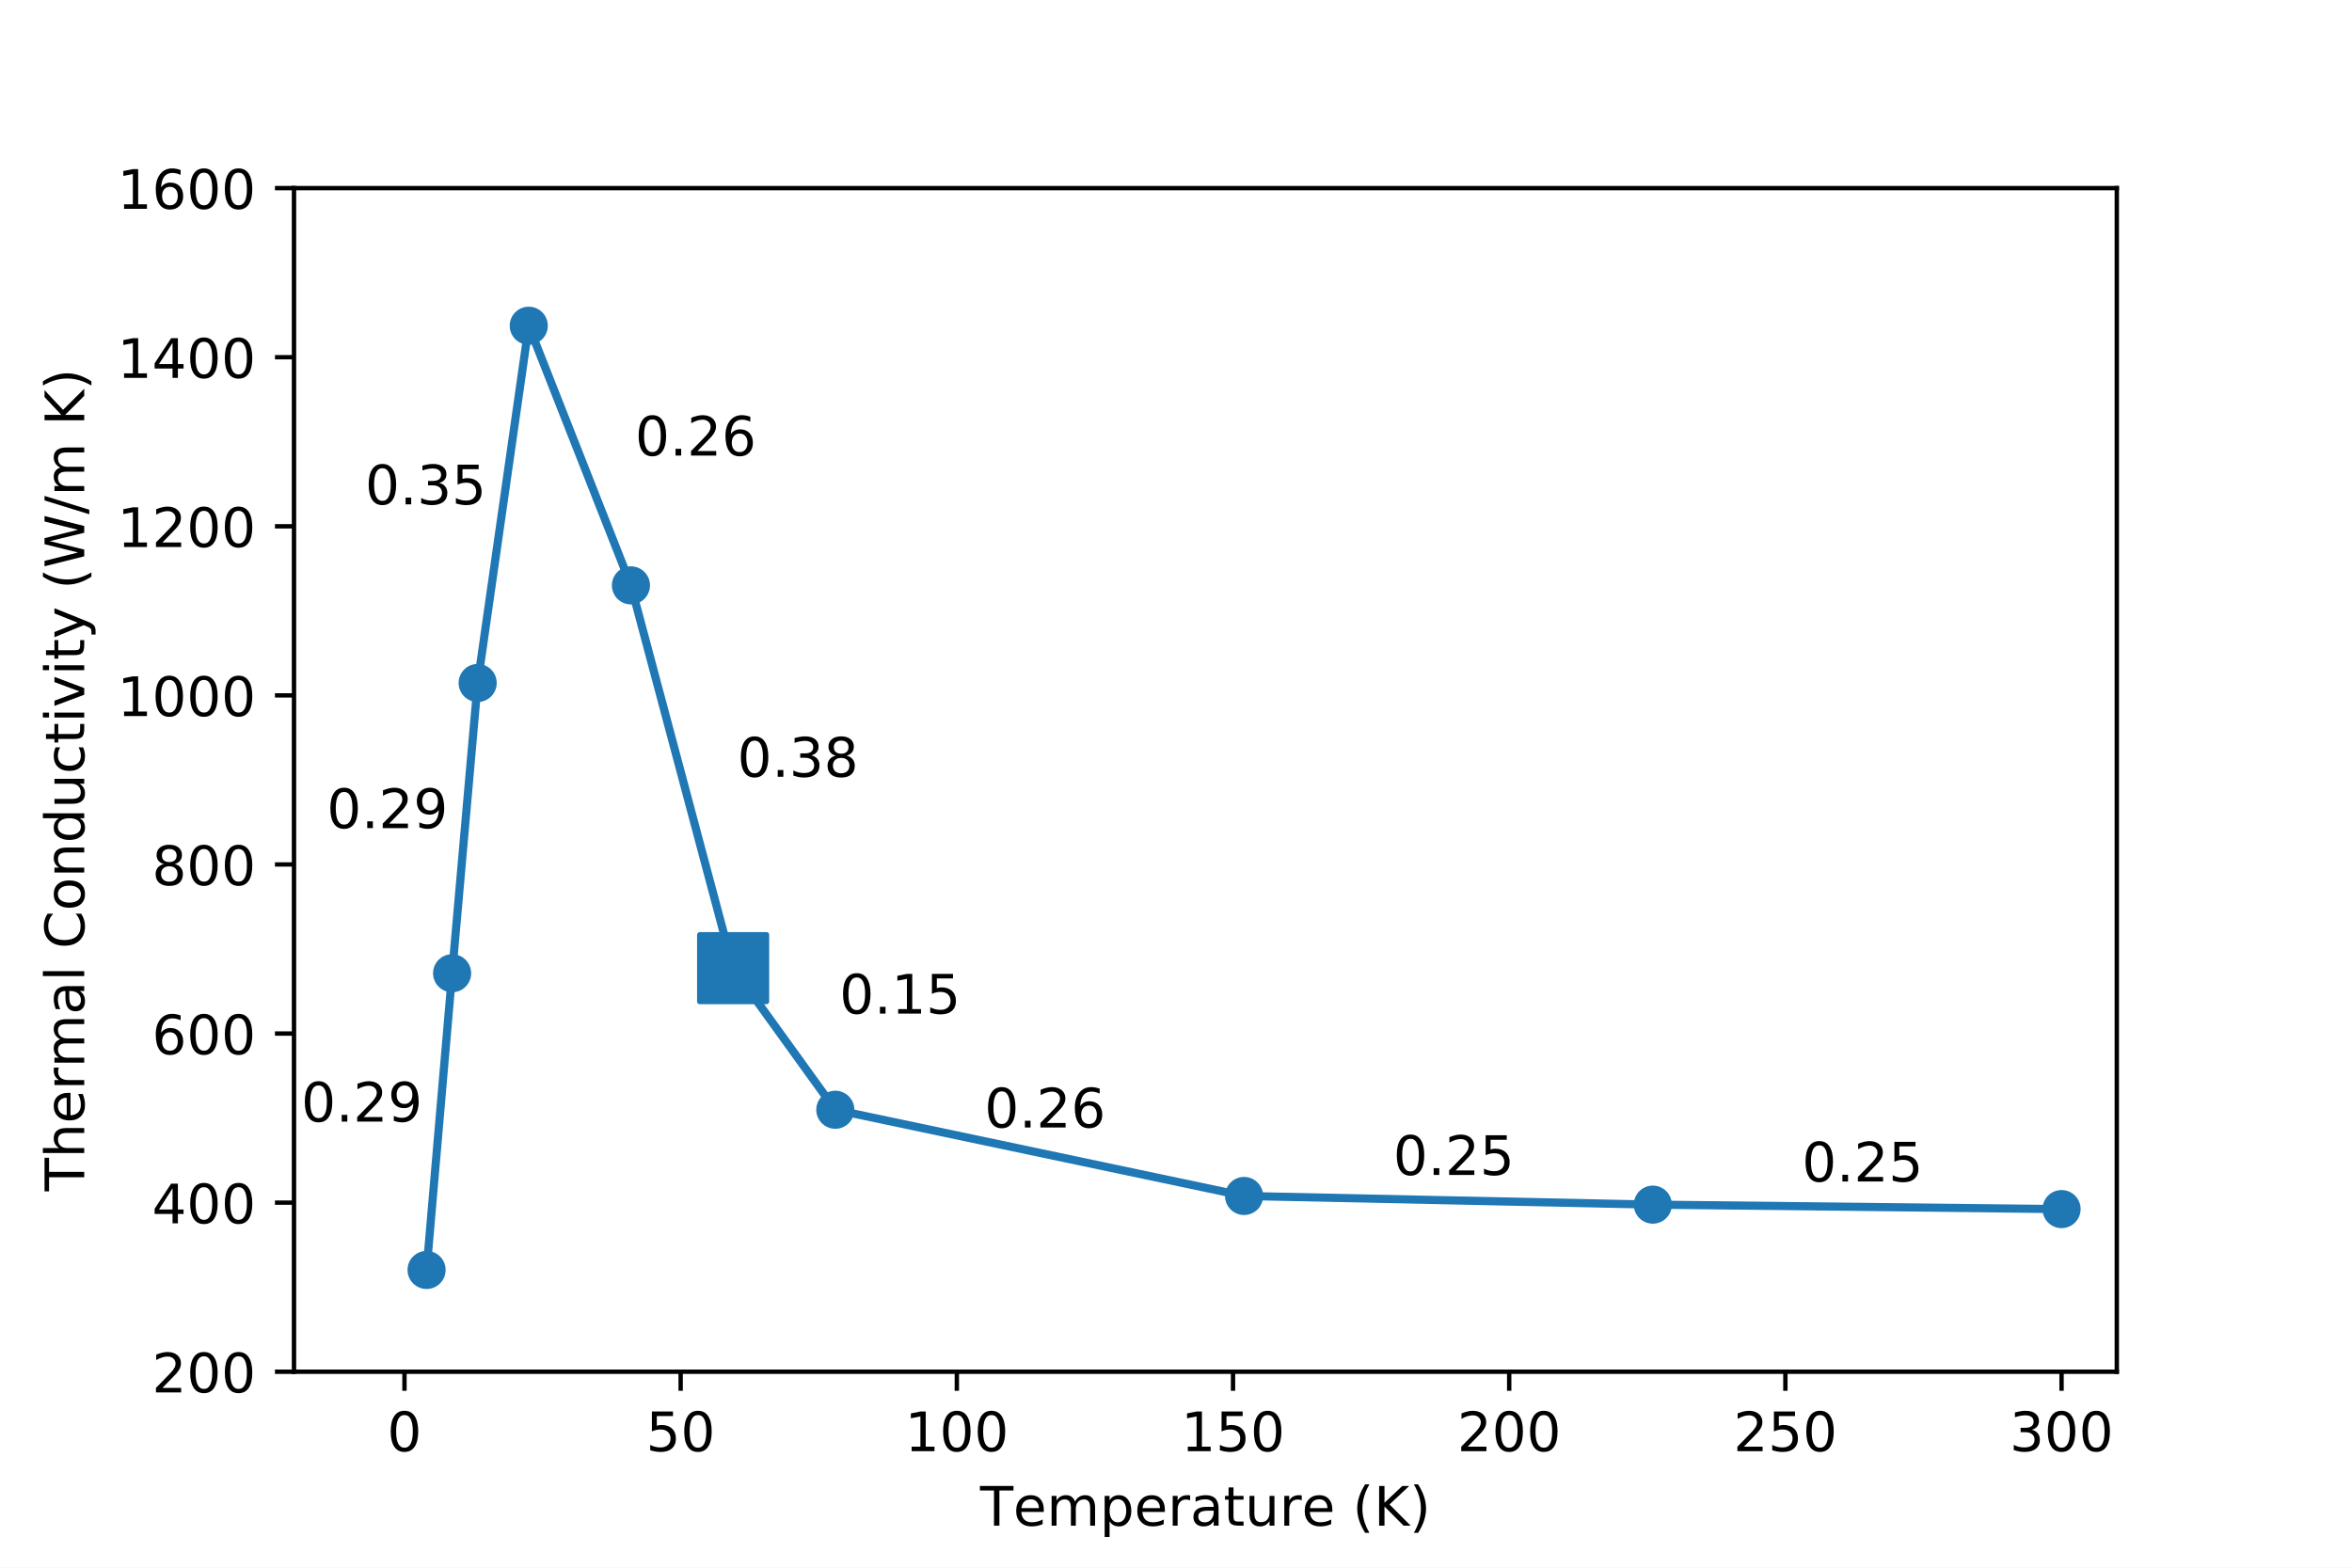
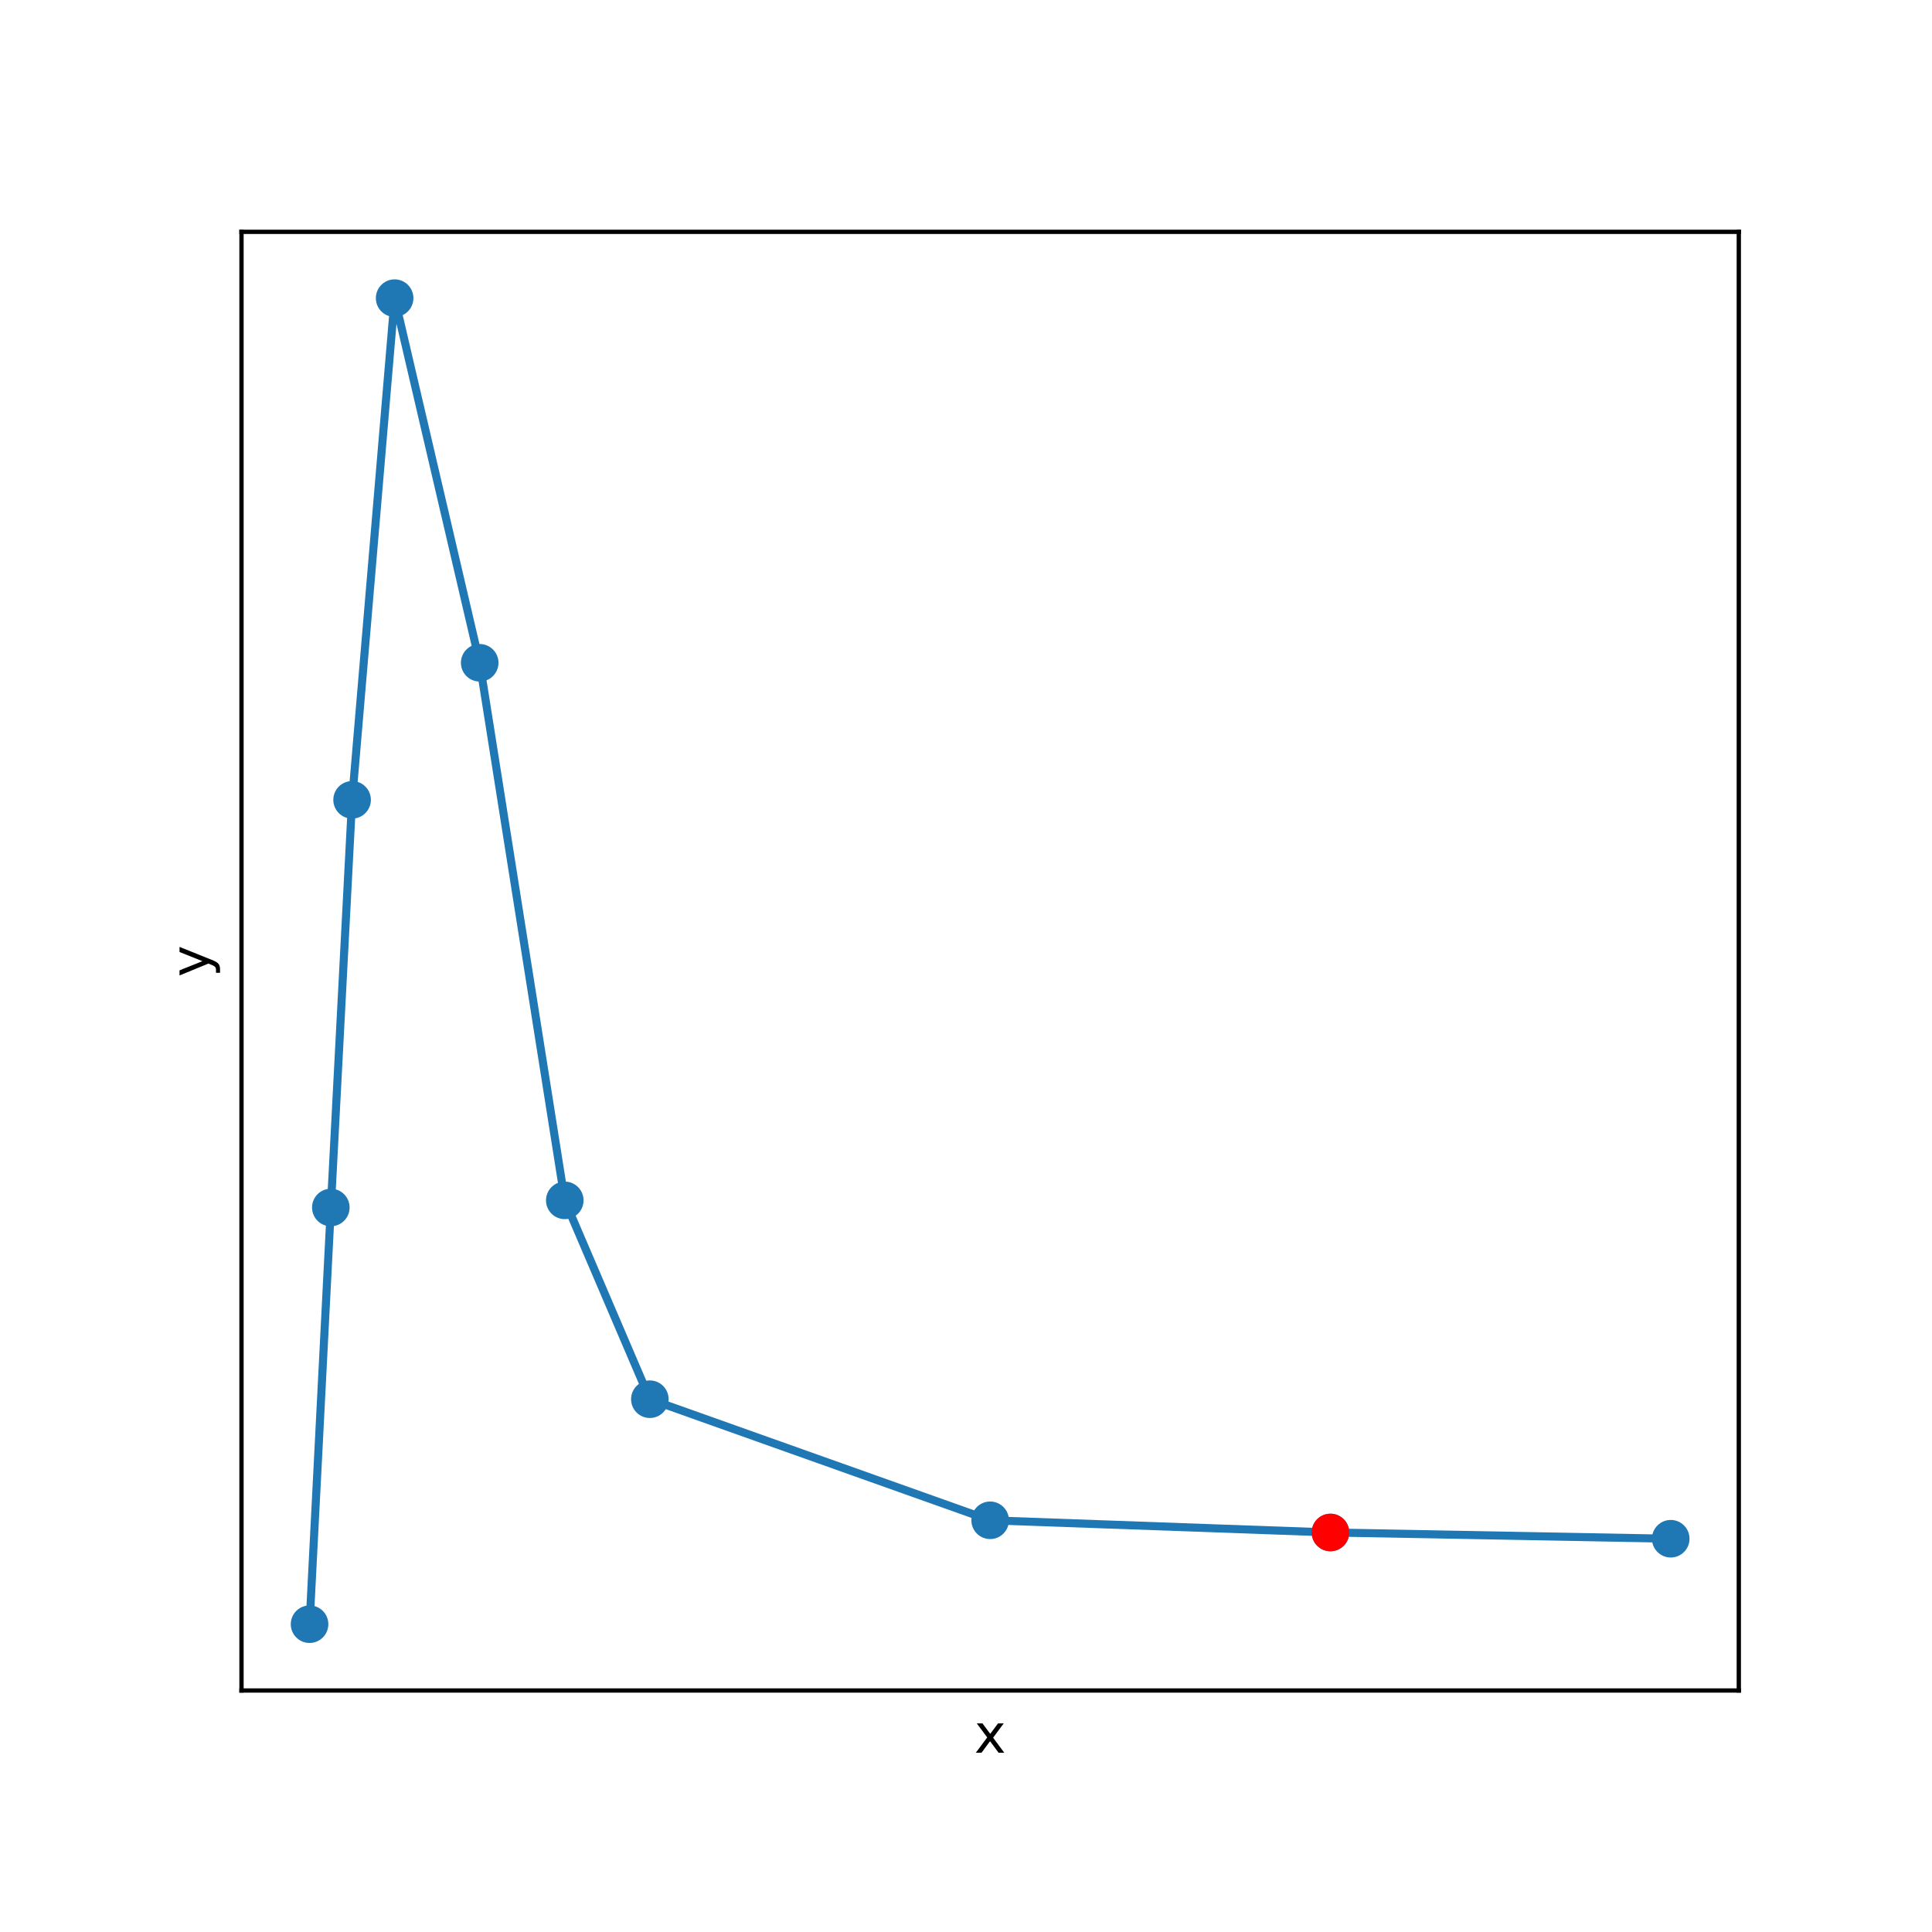
- <svg xmlns="http://www.w3.org/2000/svg" xmlns:xlink="http://www.w3.org/1999/xlink" height="288pt" version="1.1" viewBox="0 0 432 288" width="432pt">
+ <svg xmlns="http://www.w3.org/2000/svg" xmlns:xlink="http://www.w3.org/1999/xlink" height="360pt" version="1.1" viewBox="0 0 360 360" width="360pt">
  <defs>
    <style type="text/css">
*{stroke-linecap:butt;stroke-linejoin:round;}
  </style>
  </defs>
  <g id="figure_1">
    <g id="patch_1">
-       <path d="M 0 288  L 432 288  L 432 0  L 0 0  z " style="fill:#ffffff;" />
+       <path d="M 0 360  L 360 360  L 360 0  L 0 0  z " style="fill:#ffffff;" />
    </g>
    <g id="axes_1">
      <g id="patch_2">
-         <path d="M 54 252  L 388.8 252  L 388.8 34.56  L 54 34.56  z " style="fill:#ffffff;" />
-       </g>
-       <g id="PathCollection_1">
-         <defs>
-           <path d="M -6.124 6.124  L 6.124 6.124  L 6.124 -6.124  L -6.124 -6.124  z " id="m458c4de90c" style="stroke:#1f77b4;" />
-         </defs>
-         <g clip-path="url(#pa96c0171f7)">
-           <use style="fill:#1f77b4;stroke:#1f77b4;" x="134.656" xlink:href="#m458c4de90c" y="177.862" />
-         </g>
+         <path d="M 45 315  L 324 315  L 324 43.2  L 45 43.2  z " style="fill:#ffffff;" />
      </g>
      <g id="matplotlib.axis_1">
-         <g id="xtick_1">
-           <g id="line2d_1">
-             <defs>
-               <path d="M 0 0  L 0 3.5  " id="mdb149a6377" style="stroke:#000000;stroke-width:0.8;" />
-             </defs>
-             <g>
-               <use style="stroke:#000000;stroke-width:0.8;" x="74.291" xlink:href="#mdb149a6377" y="252" />
-             </g>
-           </g>
-           <g id="text_1">
-             <defs>
-               <path d="M 31.781 66.406  Q 24.172 66.406 20.328 58.906  Q 16.5 51.422 16.5 36.375  Q 16.5 21.391 20.328 13.891  Q 24.172 6.391 31.781 6.391  Q 39.453 6.391 43.281 13.891  Q 47.125 21.391 47.125 36.375  Q 47.125 51.422 43.281 58.906  Q 39.453 66.406 31.781 66.406  z M 31.781 74.219  Q 44.047 74.219 50.516 64.516  Q 56.984 54.828 56.984 36.375  Q 56.984 17.969 50.516 8.266  Q 44.047 -1.422 31.781 -1.422  Q 19.531 -1.422 13.062 8.266  Q 6.594 17.969 6.594 36.375  Q 6.594 54.828 13.062 64.516  Q 19.531 74.219 31.781 74.219  z " id="DejaVuSans-48" />
-             </defs>
-             <g transform="translate(71.10966 266.5984)scale(0.1 -0.1)">
-               <use xlink:href="#DejaVuSans-48" />
-             </g>
-           </g>
-         </g>
-         <g id="xtick_2">
-           <g id="line2d_2">
-             <g>
-               <use style="stroke:#000000;stroke-width:0.8;" x="125.018" xlink:href="#mdb149a6377" y="252" />
-             </g>
-           </g>
-           <g id="text_2">
-             <defs>
-               <path d="M 10.797 72.906  L 49.516 72.906  L 49.516 64.594  L 19.828 64.594  L 19.828 46.734  Q 21.969 47.469 24.109 47.828  Q 26.266 48.188 28.422 48.188  Q 40.625 48.188 47.75 41.5  Q 54.891 34.812 54.891 23.391  Q 54.891 11.625 47.562 5.094  Q 40.234 -1.422 26.906 -1.422  Q 22.312 -1.422 17.547 -0.641  Q 12.797 0.141 7.719 1.703  L 7.719 11.625  Q 12.109 9.234 16.797 8.062  Q 21.484 6.891 26.703 6.891  Q 35.156 6.891 40.078 11.328  Q 45.016 15.766 45.016 23.391  Q 45.016 31 40.078 35.438  Q 35.156 39.891 26.703 39.891  Q 22.75 39.891 18.812 39.016  Q 14.891 38.141 10.797 36.281  z " id="DejaVuSans-53" />
-             </defs>
-             <g transform="translate(118.6557 266.5984)scale(0.1 -0.1)">
-               <use xlink:href="#DejaVuSans-53" />
-               <use x="63.623" xlink:href="#DejaVuSans-48" />
-             </g>
-           </g>
-         </g>
-         <g id="xtick_3">
-           <g id="line2d_3">
-             <g>
-               <use style="stroke:#000000;stroke-width:0.8;" x="175.745" xlink:href="#mdb149a6377" y="252" />
-             </g>
-           </g>
-           <g id="text_3">
-             <defs>
-               <path d="M 12.406 8.297  L 28.516 8.297  L 28.516 63.922  L 10.984 60.406  L 10.984 69.391  L 28.422 72.906  L 38.281 72.906  L 38.281 8.297  L 54.391 8.297  L 54.391 0  L 12.406 0  z " id="DejaVuSans-49" />
-             </defs>
-             <g transform="translate(166.2017 266.5984)scale(0.1 -0.1)">
-               <use xlink:href="#DejaVuSans-49" />
-               <use x="63.623" xlink:href="#DejaVuSans-48" />
-               <use x="127.246" xlink:href="#DejaVuSans-48" />
-             </g>
-           </g>
-         </g>
-         <g id="xtick_4">
-           <g id="line2d_4">
-             <g>
-               <use style="stroke:#000000;stroke-width:0.8;" x="226.473" xlink:href="#mdb149a6377" y="252" />
-             </g>
-           </g>
-           <g id="text_4">
-             <g transform="translate(216.929 266.5984)scale(0.1 -0.1)">
-               <use xlink:href="#DejaVuSans-49" />
-               <use x="63.623" xlink:href="#DejaVuSans-53" />
-               <use x="127.246" xlink:href="#DejaVuSans-48" />
-             </g>
-           </g>
-         </g>
-         <g id="xtick_5">
-           <g id="line2d_5">
-             <g>
-               <use style="stroke:#000000;stroke-width:0.8;" x="277.2" xlink:href="#mdb149a6377" y="252" />
-             </g>
-           </g>
-           <g id="text_5">
-             <defs>
-               <path d="M 19.188 8.297  L 53.609 8.297  L 53.609 0  L 7.328 0  L 7.328 8.297  Q 12.938 14.109 22.625 23.891  Q 32.328 33.688 34.812 36.531  Q 39.547 41.844 41.422 45.531  Q 43.312 49.219 43.312 52.781  Q 43.312 58.594 39.234 62.25  Q 35.156 65.922 28.609 65.922  Q 23.969 65.922 18.812 64.312  Q 13.672 62.703 7.812 59.422  L 7.812 69.391  Q 13.766 71.781 18.938 73  Q 24.125 74.219 28.422 74.219  Q 39.75 74.219 46.484 68.547  Q 53.219 62.891 53.219 53.422  Q 53.219 48.922 51.531 44.891  Q 49.859 40.875 45.406 35.406  Q 44.188 33.984 37.641 27.219  Q 31.109 20.453 19.188 8.297  z " id="DejaVuSans-50" />
-             </defs>
-             <g transform="translate(267.6562 266.5984)scale(0.1 -0.1)">
-               <use xlink:href="#DejaVuSans-50" />
-               <use x="63.623" xlink:href="#DejaVuSans-48" />
-               <use x="127.246" xlink:href="#DejaVuSans-48" />
-             </g>
-           </g>
-         </g>
-         <g id="xtick_6">
-           <g id="line2d_6">
-             <g>
-               <use style="stroke:#000000;stroke-width:0.8;" x="327.927" xlink:href="#mdb149a6377" y="252" />
-             </g>
-           </g>
-           <g id="text_6">
-             <g transform="translate(318.3835 266.5984)scale(0.1 -0.1)">
-               <use xlink:href="#DejaVuSans-50" />
-               <use x="63.623" xlink:href="#DejaVuSans-53" />
-               <use x="127.246" xlink:href="#DejaVuSans-48" />
-             </g>
-           </g>
-         </g>
-         <g id="xtick_7">
-           <g id="line2d_7">
-             <g>
-               <use style="stroke:#000000;stroke-width:0.8;" x="378.655" xlink:href="#mdb149a6377" y="252" />
-             </g>
-           </g>
-           <g id="text_7">
-             <defs>
-               <path d="M 40.578 39.312  Q 47.656 37.797 51.625 33  Q 55.609 28.219 55.609 21.188  Q 55.609 10.406 48.188 4.484  Q 40.766 -1.422 27.094 -1.422  Q 22.516 -1.422 17.656 -0.516  Q 12.797 0.391 7.625 2.203  L 7.625 11.719  Q 11.719 9.328 16.594 8.109  Q 21.484 6.891 26.812 6.891  Q 36.078 6.891 40.938 10.547  Q 45.797 14.203 45.797 21.188  Q 45.797 27.641 41.281 31.266  Q 36.766 34.906 28.719 34.906  L 20.219 34.906  L 20.219 43.016  L 29.109 43.016  Q 36.375 43.016 40.234 45.922  Q 44.094 48.828 44.094 54.297  Q 44.094 59.906 40.109 62.906  Q 36.141 65.922 28.719 65.922  Q 24.656 65.922 20.016 65.031  Q 15.375 64.156 9.812 62.312  L 9.812 71.094  Q 15.438 72.656 20.344 73.438  Q 25.25 74.219 29.594 74.219  Q 40.828 74.219 47.359 69.109  Q 53.906 64.016 53.906 55.328  Q 53.906 49.266 50.438 45.094  Q 46.969 40.922 40.578 39.312  z " id="DejaVuSans-51" />
-             </defs>
-             <g transform="translate(369.1108 266.5984)scale(0.1 -0.1)">
-               <use xlink:href="#DejaVuSans-51" />
-               <use x="63.623" xlink:href="#DejaVuSans-48" />
-               <use x="127.246" xlink:href="#DejaVuSans-48" />
-             </g>
-           </g>
-         </g>
-         <g id="text_8">
+         <g id="xtick_1" />
+         <g id="xtick_2" />
+         <g id="xtick_3" />
+         <g id="xtick_4" />
+         <g id="xtick_5" />
+         <g id="xtick_6" />
+         <g id="text_1">
          <defs>
-             <path d="M -0.297 72.906  L 61.375 72.906  L 61.375 64.594  L 35.5 64.594  L 35.5 0  L 25.594 0  L 25.594 64.594  L -0.297 64.594  z " id="DejaVuSans-84" />
-             <path d="M 56.203 29.594  L 56.203 25.203  L 14.891 25.203  Q 15.484 15.922 20.484 11.062  Q 25.484 6.203 34.422 6.203  Q 39.594 6.203 44.453 7.469  Q 49.312 8.734 54.109 11.281  L 54.109 2.781  Q 49.266 0.734 44.188 -0.344  Q 39.109 -1.422 33.891 -1.422  Q 20.797 -1.422 13.156 6.188  Q 5.516 13.812 5.516 26.812  Q 5.516 40.234 12.766 48.109  Q 20.016 56 32.328 56  Q 43.359 56 49.781 48.891  Q 56.203 41.797 56.203 29.594  z M 47.219 32.234  Q 47.125 39.594 43.094 43.984  Q 39.062 48.391 32.422 48.391  Q 24.906 48.391 20.391 44.141  Q 15.875 39.891 15.188 32.172  z " id="DejaVuSans-101" />
-             <path d="M 52 44.188  Q 55.375 50.25 60.062 53.125  Q 64.75 56 71.094 56  Q 79.641 56 84.281 50.016  Q 88.922 44.047 88.922 33.016  L 88.922 0  L 79.891 0  L 79.891 32.719  Q 79.891 40.578 77.094 44.375  Q 74.312 48.188 68.609 48.188  Q 61.625 48.188 57.562 43.547  Q 53.516 38.922 53.516 30.906  L 53.516 0  L 44.484 0  L 44.484 32.719  Q 44.484 40.625 41.703 44.406  Q 38.922 48.188 33.109 48.188  Q 26.219 48.188 22.156 43.531  Q 18.109 38.875 18.109 30.906  L 18.109 0  L 9.078 0  L 9.078 54.688  L 18.109 54.688  L 18.109 46.188  Q 21.188 51.219 25.484 53.609  Q 29.781 56 35.688 56  Q 41.656 56 45.828 52.969  Q 50 49.953 52 44.188  z " id="DejaVuSans-109" />
-             <path d="M 18.109 8.203  L 18.109 -20.797  L 9.078 -20.797  L 9.078 54.688  L 18.109 54.688  L 18.109 46.391  Q 20.953 51.266 25.266 53.625  Q 29.594 56 35.594 56  Q 45.562 56 51.781 48.094  Q 58.016 40.188 58.016 27.297  Q 58.016 14.406 51.781 6.484  Q 45.562 -1.422 35.594 -1.422  Q 29.594 -1.422 25.266 0.953  Q 20.953 3.328 18.109 8.203  z M 48.688 27.297  Q 48.688 37.203 44.609 42.844  Q 40.531 48.484 33.406 48.484  Q 26.266 48.484 22.188 42.844  Q 18.109 37.203 18.109 27.297  Q 18.109 17.391 22.188 11.75  Q 26.266 6.109 33.406 6.109  Q 40.531 6.109 44.609 11.75  Q 48.688 17.391 48.688 27.297  z " id="DejaVuSans-112" />
-             <path d="M 41.109 46.297  Q 39.594 47.172 37.812 47.578  Q 36.031 48 33.891 48  Q 26.266 48 22.188 43.047  Q 18.109 38.094 18.109 28.812  L 18.109 0  L 9.078 0  L 9.078 54.688  L 18.109 54.688  L 18.109 46.188  Q 20.953 51.172 25.484 53.578  Q 30.031 56 36.531 56  Q 37.453 56 38.578 55.875  Q 39.703 55.766 41.062 55.516  z " id="DejaVuSans-114" />
-             <path d="M 34.281 27.484  Q 23.391 27.484 19.188 25  Q 14.984 22.516 14.984 16.5  Q 14.984 11.719 18.141 8.906  Q 21.297 6.109 26.703 6.109  Q 34.188 6.109 38.703 11.406  Q 43.219 16.703 43.219 25.484  L 43.219 27.484  z M 52.203 31.203  L 52.203 0  L 43.219 0  L 43.219 8.297  Q 40.141 3.328 35.547 0.953  Q 30.953 -1.422 24.312 -1.422  Q 15.922 -1.422 10.953 3.297  Q 6 8.016 6 15.922  Q 6 25.141 12.172 29.828  Q 18.359 34.516 30.609 34.516  L 43.219 34.516  L 43.219 35.406  Q 43.219 41.609 39.141 45  Q 35.062 48.391 27.688 48.391  Q 23 48.391 18.547 47.266  Q 14.109 46.141 10.016 43.891  L 10.016 52.203  Q 14.938 54.109 19.578 55.047  Q 24.219 56 28.609 56  Q 40.484 56 46.344 49.844  Q 52.203 43.703 52.203 31.203  z " id="DejaVuSans-97" />
-             <path d="M 18.312 70.219  L 18.312 54.688  L 36.812 54.688  L 36.812 47.703  L 18.312 47.703  L 18.312 18.016  Q 18.312 11.328 20.141 9.422  Q 21.969 7.516 27.594 7.516  L 36.812 7.516  L 36.812 0  L 27.594 0  Q 17.188 0 13.234 3.875  Q 9.281 7.766 9.281 18.016  L 9.281 47.703  L 2.688 47.703  L 2.688 54.688  L 9.281 54.688  L 9.281 70.219  z " id="DejaVuSans-116" />
-             <path d="M 8.5 21.578  L 8.5 54.688  L 17.484 54.688  L 17.484 21.922  Q 17.484 14.156 20.5 10.266  Q 23.531 6.391 29.594 6.391  Q 36.859 6.391 41.078 11.031  Q 45.312 15.672 45.312 23.688  L 45.312 54.688  L 54.297 54.688  L 54.297 0  L 45.312 0  L 45.312 8.406  Q 42.047 3.422 37.719 1  Q 33.406 -1.422 27.688 -1.422  Q 18.266 -1.422 13.375 4.438  Q 8.5 10.297 8.5 21.578  z M 31.109 56  z " id="DejaVuSans-117" />
-             <path id="DejaVuSans-32" />
-             <path d="M 31 75.875  Q 24.469 64.656 21.281 53.656  Q 18.109 42.672 18.109 31.391  Q 18.109 20.125 21.312 9.062  Q 24.516 -2 31 -13.188  L 23.188 -13.188  Q 15.875 -1.703 12.234 9.375  Q 8.594 20.453 8.594 31.391  Q 8.594 42.281 12.203 53.312  Q 15.828 64.359 23.188 75.875  z " id="DejaVuSans-40" />
-             <path d="M 9.812 72.906  L 19.672 72.906  L 19.672 42.094  L 52.391 72.906  L 65.094 72.906  L 28.906 38.922  L 67.672 0  L 54.688 0  L 19.672 35.109  L 19.672 0  L 9.812 0  z " id="DejaVuSans-75" />
-             <path d="M 8.016 75.875  L 15.828 75.875  Q 23.141 64.359 26.781 53.312  Q 30.422 42.281 30.422 31.391  Q 30.422 20.453 26.781 9.375  Q 23.141 -1.703 15.828 -13.188  L 8.016 -13.188  Q 14.5 -2 17.703 9.062  Q 20.906 20.125 20.906 31.391  Q 20.906 42.672 17.703 53.656  Q 14.5 64.656 8.016 75.875  z " id="DejaVuSans-41" />
+             <path d="M 54.891 54.688  L 35.109 28.078  L 55.906 0  L 45.312 0  L 29.391 21.484  L 13.484 0  L 2.875 0  L 24.125 28.609  L 4.688 54.688  L 15.281 54.688  L 29.781 35.203  L 44.281 54.688  z " id="DejaVuSans-120" />
          </defs>
-           <g transform="translate(180.0133 280.2766)scale(0.1 -0.1)">
-             <use xlink:href="#DejaVuSans-84" />
-             <use x="60.818" xlink:href="#DejaVuSans-101" />
-             <use x="122.342" xlink:href="#DejaVuSans-109" />
-             <use x="219.754" xlink:href="#DejaVuSans-112" />
-             <use x="283.23" xlink:href="#DejaVuSans-101" />
-             <use x="344.754" xlink:href="#DejaVuSans-114" />
-             <use x="385.867" xlink:href="#DejaVuSans-97" />
-             <use x="447.146" xlink:href="#DejaVuSans-116" />
-             <use x="486.355" xlink:href="#DejaVuSans-117" />
-             <use x="549.734" xlink:href="#DejaVuSans-114" />
-             <use x="590.816" xlink:href="#DejaVuSans-101" />
-             <use x="652.34" xlink:href="#DejaVuSans-32" />
-             <use x="684.127" xlink:href="#DejaVuSans-40" />
-             <use x="723.141" xlink:href="#DejaVuSans-75" />
-             <use x="788.717" xlink:href="#DejaVuSans-41" />
+           <g transform="translate(181.5406 326.5984)scale(0.1 -0.1)">
+             <use xlink:href="#DejaVuSans-120" />
          </g>
        </g>
      </g>
      <g id="matplotlib.axis_2">
-         <g id="ytick_1">
-           <g id="line2d_8">
-             <defs>
-               <path d="M 0 0  L -3.5 0  " id="m326e88b171" style="stroke:#000000;stroke-width:0.8;" />
-             </defs>
-             <g>
-               <use style="stroke:#000000;stroke-width:0.8;" x="54" xlink:href="#m326e88b171" y="252" />
-             </g>
-           </g>
-           <g id="text_9">
-             <g transform="translate(27.9125 255.7992)scale(0.1 -0.1)">
-               <use xlink:href="#DejaVuSans-50" />
-               <use x="63.623" xlink:href="#DejaVuSans-48" />
-               <use x="127.246" xlink:href="#DejaVuSans-48" />
-             </g>
-           </g>
-         </g>
-         <g id="ytick_2">
-           <g id="line2d_9">
-             <g>
-               <use style="stroke:#000000;stroke-width:0.8;" x="54" xlink:href="#m326e88b171" y="220.937" />
-             </g>
-           </g>
-           <g id="text_10">
-             <defs>
-               <path d="M 37.797 64.312  L 12.891 25.391  L 37.797 25.391  z M 35.203 72.906  L 47.609 72.906  L 47.609 25.391  L 58.016 25.391  L 58.016 17.188  L 47.609 17.188  L 47.609 0  L 37.797 0  L 37.797 17.188  L 4.891 17.188  L 4.891 26.703  z " id="DejaVuSans-52" />
-             </defs>
-             <g transform="translate(27.9125 224.7364)scale(0.1 -0.1)">
-               <use xlink:href="#DejaVuSans-52" />
-               <use x="63.623" xlink:href="#DejaVuSans-48" />
-               <use x="127.246" xlink:href="#DejaVuSans-48" />
-             </g>
-           </g>
-         </g>
-         <g id="ytick_3">
-           <g id="line2d_10">
-             <g>
-               <use style="stroke:#000000;stroke-width:0.8;" x="54" xlink:href="#m326e88b171" y="189.874" />
-             </g>
-           </g>
-           <g id="text_11">
-             <defs>
-               <path d="M 33.016 40.375  Q 26.375 40.375 22.484 35.828  Q 18.609 31.297 18.609 23.391  Q 18.609 15.531 22.484 10.953  Q 26.375 6.391 33.016 6.391  Q 39.656 6.391 43.531 10.953  Q 47.406 15.531 47.406 23.391  Q 47.406 31.297 43.531 35.828  Q 39.656 40.375 33.016 40.375  z M 52.594 71.297  L 52.594 62.312  Q 48.875 64.062 45.094 64.984  Q 41.312 65.922 37.594 65.922  Q 27.828 65.922 22.672 59.328  Q 17.531 52.734 16.797 39.406  Q 19.672 43.656 24.016 45.922  Q 28.375 48.188 33.594 48.188  Q 44.578 48.188 50.953 41.516  Q 57.328 34.859 57.328 23.391  Q 57.328 12.156 50.688 5.359  Q 44.047 -1.422 33.016 -1.422  Q 20.359 -1.422 13.672 8.266  Q 6.984 17.969 6.984 36.375  Q 6.984 53.656 15.188 63.938  Q 23.391 74.219 37.203 74.219  Q 40.922 74.219 44.703 73.484  Q 48.484 72.75 52.594 71.297  z " id="DejaVuSans-54" />
-             </defs>
-             <g transform="translate(27.9125 193.6735)scale(0.1 -0.1)">
-               <use xlink:href="#DejaVuSans-54" />
-               <use x="63.623" xlink:href="#DejaVuSans-48" />
-               <use x="127.246" xlink:href="#DejaVuSans-48" />
-             </g>
-           </g>
-         </g>
-         <g id="ytick_4">
-           <g id="line2d_11">
-             <g>
-               <use style="stroke:#000000;stroke-width:0.8;" x="54" xlink:href="#m326e88b171" y="158.811" />
-             </g>
-           </g>
-           <g id="text_12">
-             <defs>
-               <path d="M 31.781 34.625  Q 24.75 34.625 20.719 30.859  Q 16.703 27.094 16.703 20.516  Q 16.703 13.922 20.719 10.156  Q 24.75 6.391 31.781 6.391  Q 38.812 6.391 42.859 10.172  Q 46.922 13.969 46.922 20.516  Q 46.922 27.094 42.891 30.859  Q 38.875 34.625 31.781 34.625  z M 21.922 38.812  Q 15.578 40.375 12.031 44.719  Q 8.5 49.078 8.5 55.328  Q 8.5 64.062 14.719 69.141  Q 20.953 74.219 31.781 74.219  Q 42.672 74.219 48.875 69.141  Q 55.078 64.062 55.078 55.328  Q 55.078 49.078 51.531 44.719  Q 48 40.375 41.703 38.812  Q 48.828 37.156 52.797 32.312  Q 56.781 27.484 56.781 20.516  Q 56.781 9.906 50.312 4.234  Q 43.844 -1.422 31.781 -1.422  Q 19.734 -1.422 13.25 4.234  Q 6.781 9.906 6.781 20.516  Q 6.781 27.484 10.781 32.312  Q 14.797 37.156 21.922 38.812  z M 18.312 54.391  Q 18.312 48.734 21.844 45.562  Q 25.391 42.391 31.781 42.391  Q 38.141 42.391 41.719 45.562  Q 45.312 48.734 45.312 54.391  Q 45.312 60.062 41.719 63.234  Q 38.141 66.406 31.781 66.406  Q 25.391 66.406 21.844 63.234  Q 18.312 60.062 18.312 54.391  z " id="DejaVuSans-56" />
-             </defs>
-             <g transform="translate(27.9125 162.6106)scale(0.1 -0.1)">
-               <use xlink:href="#DejaVuSans-56" />
-               <use x="63.623" xlink:href="#DejaVuSans-48" />
-               <use x="127.246" xlink:href="#DejaVuSans-48" />
-             </g>
-           </g>
-         </g>
-         <g id="ytick_5">
-           <g id="line2d_12">
-             <g>
-               <use style="stroke:#000000;stroke-width:0.8;" x="54" xlink:href="#m326e88b171" y="127.749" />
-             </g>
-           </g>
-           <g id="text_13">
-             <g transform="translate(21.55 131.5478)scale(0.1 -0.1)">
-               <use xlink:href="#DejaVuSans-49" />
-               <use x="63.623" xlink:href="#DejaVuSans-48" />
-               <use x="127.246" xlink:href="#DejaVuSans-48" />
-               <use x="190.869" xlink:href="#DejaVuSans-48" />
-             </g>
-           </g>
-         </g>
-         <g id="ytick_6">
-           <g id="line2d_13">
-             <g>
-               <use style="stroke:#000000;stroke-width:0.8;" x="54" xlink:href="#m326e88b171" y="96.686" />
-             </g>
-           </g>
-           <g id="text_14">
-             <g transform="translate(21.55 100.4849)scale(0.1 -0.1)">
-               <use xlink:href="#DejaVuSans-49" />
-               <use x="63.623" xlink:href="#DejaVuSans-50" />
-               <use x="127.246" xlink:href="#DejaVuSans-48" />
-               <use x="190.869" xlink:href="#DejaVuSans-48" />
-             </g>
-           </g>
-         </g>
-         <g id="ytick_7">
-           <g id="line2d_14">
-             <g>
-               <use style="stroke:#000000;stroke-width:0.8;" x="54" xlink:href="#m326e88b171" y="65.623" />
-             </g>
-           </g>
-           <g id="text_15">
-             <g transform="translate(21.55 69.42208)scale(0.1 -0.1)">
-               <use xlink:href="#DejaVuSans-49" />
-               <use x="63.623" xlink:href="#DejaVuSans-52" />
-               <use x="127.246" xlink:href="#DejaVuSans-48" />
-               <use x="190.869" xlink:href="#DejaVuSans-48" />
-             </g>
-           </g>
-         </g>
-         <g id="ytick_8">
-           <g id="line2d_15">
-             <g>
-               <use style="stroke:#000000;stroke-width:0.8;" x="54" xlink:href="#m326e88b171" y="34.56" />
-             </g>
-           </g>
-           <g id="text_16">
-             <g transform="translate(21.55 38.35922)scale(0.1 -0.1)">
-               <use xlink:href="#DejaVuSans-49" />
-               <use x="63.623" xlink:href="#DejaVuSans-54" />
-               <use x="127.246" xlink:href="#DejaVuSans-48" />
-               <use x="190.869" xlink:href="#DejaVuSans-48" />
-             </g>
-           </g>
-         </g>
-         <g id="text_17">
+         <g id="ytick_1" />
+         <g id="ytick_2" />
+         <g id="ytick_3" />
+         <g id="ytick_4" />
+         <g id="ytick_5" />
+         <g id="text_2">
          <defs>
-             <path d="M 54.891 33.016  L 54.891 0  L 45.906 0  L 45.906 32.719  Q 45.906 40.484 42.875 44.328  Q 39.844 48.188 33.797 48.188  Q 26.516 48.188 22.312 43.547  Q 18.109 38.922 18.109 30.906  L 18.109 0  L 9.078 0  L 9.078 75.984  L 18.109 75.984  L 18.109 46.188  Q 21.344 51.125 25.703 53.562  Q 30.078 56 35.797 56  Q 45.219 56 50.047 50.172  Q 54.891 44.344 54.891 33.016  z " id="DejaVuSans-104" />
-             <path d="M 9.422 75.984  L 18.406 75.984  L 18.406 0  L 9.422 0  z " id="DejaVuSans-108" />
-             <path d="M 64.406 67.281  L 64.406 56.891  Q 59.422 61.531 53.781 63.812  Q 48.141 66.109 41.797 66.109  Q 29.297 66.109 22.656 58.469  Q 16.016 50.828 16.016 36.375  Q 16.016 21.969 22.656 14.328  Q 29.297 6.688 41.797 6.688  Q 48.141 6.688 53.781 8.984  Q 59.422 11.281 64.406 15.922  L 64.406 5.609  Q 59.234 2.094 53.438 0.328  Q 47.656 -1.422 41.219 -1.422  Q 24.656 -1.422 15.125 8.703  Q 5.609 18.844 5.609 36.375  Q 5.609 53.953 15.125 64.078  Q 24.656 74.219 41.219 74.219  Q 47.75 74.219 53.531 72.484  Q 59.328 70.75 64.406 67.281  z " id="DejaVuSans-67" />
-             <path d="M 30.609 48.391  Q 23.391 48.391 19.188 42.75  Q 14.984 37.109 14.984 27.297  Q 14.984 17.484 19.156 11.844  Q 23.344 6.203 30.609 6.203  Q 37.797 6.203 41.984 11.859  Q 46.188 17.531 46.188 27.297  Q 46.188 37.016 41.984 42.703  Q 37.797 48.391 30.609 48.391  z M 30.609 56  Q 42.328 56 49.016 48.375  Q 55.719 40.766 55.719 27.297  Q 55.719 13.875 49.016 6.219  Q 42.328 -1.422 30.609 -1.422  Q 18.844 -1.422 12.172 6.219  Q 5.516 13.875 5.516 27.297  Q 5.516 40.766 12.172 48.375  Q 18.844 56 30.609 56  z " id="DejaVuSans-111" />
-             <path d="M 54.891 33.016  L 54.891 0  L 45.906 0  L 45.906 32.719  Q 45.906 40.484 42.875 44.328  Q 39.844 48.188 33.797 48.188  Q 26.516 48.188 22.312 43.547  Q 18.109 38.922 18.109 30.906  L 18.109 0  L 9.078 0  L 9.078 54.688  L 18.109 54.688  L 18.109 46.188  Q 21.344 51.125 25.703 53.562  Q 30.078 56 35.797 56  Q 45.219 56 50.047 50.172  Q 54.891 44.344 54.891 33.016  z " id="DejaVuSans-110" />
-             <path d="M 45.406 46.391  L 45.406 75.984  L 54.391 75.984  L 54.391 0  L 45.406 0  L 45.406 8.203  Q 42.578 3.328 38.25 0.953  Q 33.938 -1.422 27.875 -1.422  Q 17.969 -1.422 11.734 6.484  Q 5.516 14.406 5.516 27.297  Q 5.516 40.188 11.734 48.094  Q 17.969 56 27.875 56  Q 33.938 56 38.25 53.625  Q 42.578 51.266 45.406 46.391  z M 14.797 27.297  Q 14.797 17.391 18.875 11.75  Q 22.953 6.109 30.078 6.109  Q 37.203 6.109 41.297 11.75  Q 45.406 17.391 45.406 27.297  Q 45.406 37.203 41.297 42.844  Q 37.203 48.484 30.078 48.484  Q 22.953 48.484 18.875 42.844  Q 14.797 37.203 14.797 27.297  z " id="DejaVuSans-100" />
-             <path d="M 48.781 52.594  L 48.781 44.188  Q 44.969 46.297 41.141 47.344  Q 37.312 48.391 33.406 48.391  Q 24.656 48.391 19.812 42.844  Q 14.984 37.312 14.984 27.297  Q 14.984 17.281 19.812 11.734  Q 24.656 6.203 33.406 6.203  Q 37.312 6.203 41.141 7.25  Q 44.969 8.297 48.781 10.406  L 48.781 2.094  Q 45.016 0.344 40.984 -0.531  Q 36.969 -1.422 32.422 -1.422  Q 20.062 -1.422 12.781 6.344  Q 5.516 14.109 5.516 27.297  Q 5.516 40.672 12.859 48.328  Q 20.219 56 33.016 56  Q 37.156 56 41.109 55.141  Q 45.062 54.297 48.781 52.594  z " id="DejaVuSans-99" />
-             <path d="M 9.422 54.688  L 18.406 54.688  L 18.406 0  L 9.422 0  z M 9.422 75.984  L 18.406 75.984  L 18.406 64.594  L 9.422 64.594  z " id="DejaVuSans-105" />
-             <path d="M 2.984 54.688  L 12.5 54.688  L 29.594 8.797  L 46.688 54.688  L 56.203 54.688  L 35.688 0  L 23.484 0  z " id="DejaVuSans-118" />
            <path d="M 32.172 -5.078  Q 28.375 -14.844 24.75 -17.812  Q 21.141 -20.797 15.094 -20.797  L 7.906 -20.797  L 7.906 -13.281  L 13.188 -13.281  Q 16.891 -13.281 18.938 -11.516  Q 21 -9.766 23.484 -3.219  L 25.094 0.875  L 2.984 54.688  L 12.5 54.688  L 29.594 11.922  L 46.688 54.688  L 56.203 54.688  z " id="DejaVuSans-121" />
-             <path d="M 3.328 72.906  L 13.281 72.906  L 28.609 11.281  L 43.891 72.906  L 54.984 72.906  L 70.312 11.281  L 85.594 72.906  L 95.609 72.906  L 77.297 0  L 64.891 0  L 49.516 63.281  L 33.984 0  L 21.578 0  z " id="DejaVuSans-87" />
-             <path d="M 25.391 72.906  L 33.688 72.906  L 8.297 -9.281  L 0 -9.281  z " id="DejaVuSans-47" />
          </defs>
-           <g transform="translate(15.47031 218.8323)rotate(-90)scale(0.1 -0.1)">
-             <use xlink:href="#DejaVuSans-84" />
-             <use x="61.084" xlink:href="#DejaVuSans-104" />
-             <use x="124.463" xlink:href="#DejaVuSans-101" />
-             <use x="185.986" xlink:href="#DejaVuSans-114" />
-             <use x="227.084" xlink:href="#DejaVuSans-109" />
-             <use x="324.496" xlink:href="#DejaVuSans-97" />
-             <use x="385.775" xlink:href="#DejaVuSans-108" />
-             <use x="413.559" xlink:href="#DejaVuSans-32" />
-             <use x="445.346" xlink:href="#DejaVuSans-67" />
-             <use x="515.17" xlink:href="#DejaVuSans-111" />
-             <use x="576.352" xlink:href="#DejaVuSans-110" />
-             <use x="639.73" xlink:href="#DejaVuSans-100" />
-             <use x="703.207" xlink:href="#DejaVuSans-117" />
-             <use x="766.586" xlink:href="#DejaVuSans-99" />
-             <use x="821.566" xlink:href="#DejaVuSans-116" />
-             <use x="860.775" xlink:href="#DejaVuSans-105" />
-             <use x="888.559" xlink:href="#DejaVuSans-118" />
-             <use x="947.738" xlink:href="#DejaVuSans-105" />
-             <use x="975.521" xlink:href="#DejaVuSans-116" />
-             <use x="1014.73" xlink:href="#DejaVuSans-121" />
-             <use x="1073.91" xlink:href="#DejaVuSans-32" />
-             <use x="1105.697" xlink:href="#DejaVuSans-40" />
-             <use x="1144.711" xlink:href="#DejaVuSans-87" />
-             <use x="1243.588" xlink:href="#DejaVuSans-47" />
-             <use x="1277.279" xlink:href="#DejaVuSans-109" />
-             <use x="1374.691" xlink:href="#DejaVuSans-32" />
-             <use x="1406.479" xlink:href="#DejaVuSans-75" />
-             <use x="1472.055" xlink:href="#DejaVuSans-41" />
+           <g transform="translate(38.92031 182.0594)rotate(-90)scale(0.1 -0.1)">
+             <use xlink:href="#DejaVuSans-121" />
          </g>
        </g>
      </g>
-       <g id="line2d_16">
-         <path clip-path="url(#pa96c0171f7)" d="M 78.349 233.303  L 83.041 178.795  L 87.734 125.468  L 97.118 59.841  L 115.887 107.541  L 134.656 177.862  L 153.425 203.873  L 228.502 219.711  L 303.578 221.304  L 378.655 222.122  " style="fill:none;stroke:#1f77b4;stroke-linecap:square;stroke-width:1.5;" />
+       <g id="line2d_1">
+         <path clip-path="url(#p2b766bc033)" d="M 57.682 302.645  L 61.645 225.001  L 65.608 149.039  L 73.534 55.555  L 89.386 123.501  L 105.239 223.672  L 121.091 260.724  L 184.5 283.285  L 247.909 285.554  L 311.318 286.719  " style="fill:none;stroke:#1f77b4;stroke-linecap:square;stroke-width:1.5;" />
        <defs>
-           <path d="M 0 3  C 0.796 3 1.559 2.684 2.121 2.121  C 2.684 1.559 3 0.796 3 0  C 3 -0.796 2.684 -1.559 2.121 -2.121  C 1.559 -2.684 0.796 -3 0 -3  C -0.796 -3 -1.559 -2.684 -2.121 -2.121  C -2.684 -1.559 -3 -0.796 -3 0  C -3 0.796 -2.684 1.559 -2.121 2.121  C -1.559 2.684 -0.796 3 0 3  z " id="mf1f41f5bc5" style="stroke:#1f77b4;" />
+           <path d="M 0 3  C 0.796 3 1.559 2.684 2.121 2.121  C 2.684 1.559 3 0.796 3 0  C 3 -0.796 2.684 -1.559 2.121 -2.121  C 1.559 -2.684 0.796 -3 0 -3  C -0.796 -3 -1.559 -2.684 -2.121 -2.121  C -2.684 -1.559 -3 -0.796 -3 0  C -3 0.796 -2.684 1.559 -2.121 2.121  C -1.559 2.684 -0.796 3 0 3  z " id="m2823b249c2" style="stroke:#1f77b4;" />
        </defs>
-         <g clip-path="url(#pa96c0171f7)">
-           <use style="fill:#1f77b4;stroke:#1f77b4;" x="78.349" xlink:href="#mf1f41f5bc5" y="233.303" />
-           <use style="fill:#1f77b4;stroke:#1f77b4;" x="83.041" xlink:href="#mf1f41f5bc5" y="178.795" />
-           <use style="fill:#1f77b4;stroke:#1f77b4;" x="87.734" xlink:href="#mf1f41f5bc5" y="125.468" />
-           <use style="fill:#1f77b4;stroke:#1f77b4;" x="97.118" xlink:href="#mf1f41f5bc5" y="59.841" />
-           <use style="fill:#1f77b4;stroke:#1f77b4;" x="115.887" xlink:href="#mf1f41f5bc5" y="107.541" />
-           <use style="fill:#1f77b4;stroke:#1f77b4;" x="134.656" xlink:href="#mf1f41f5bc5" y="177.862" />
-           <use style="fill:#1f77b4;stroke:#1f77b4;" x="153.425" xlink:href="#mf1f41f5bc5" y="203.873" />
-           <use style="fill:#1f77b4;stroke:#1f77b4;" x="228.502" xlink:href="#mf1f41f5bc5" y="219.711" />
-           <use style="fill:#1f77b4;stroke:#1f77b4;" x="303.578" xlink:href="#mf1f41f5bc5" y="221.304" />
-           <use style="fill:#1f77b4;stroke:#1f77b4;" x="378.655" xlink:href="#mf1f41f5bc5" y="222.122" />
+         <g clip-path="url(#p2b766bc033)">
+           <use style="fill:#1f77b4;stroke:#1f77b4;" x="57.682" xlink:href="#m2823b249c2" y="302.645" />
+           <use style="fill:#1f77b4;stroke:#1f77b4;" x="61.645" xlink:href="#m2823b249c2" y="225.001" />
+           <use style="fill:#1f77b4;stroke:#1f77b4;" x="65.608" xlink:href="#m2823b249c2" y="149.039" />
+           <use style="fill:#1f77b4;stroke:#1f77b4;" x="73.534" xlink:href="#m2823b249c2" y="55.555" />
+           <use style="fill:#1f77b4;stroke:#1f77b4;" x="89.386" xlink:href="#m2823b249c2" y="123.501" />
+           <use style="fill:#1f77b4;stroke:#1f77b4;" x="105.239" xlink:href="#m2823b249c2" y="223.672" />
+           <use style="fill:#1f77b4;stroke:#1f77b4;" x="121.091" xlink:href="#m2823b249c2" y="260.724" />
+           <use style="fill:#1f77b4;stroke:#1f77b4;" x="184.5" xlink:href="#m2823b249c2" y="283.285" />
+           <use style="fill:#1f77b4;stroke:#1f77b4;" x="247.909" xlink:href="#m2823b249c2" y="285.554" />
+           <use style="fill:#1f77b4;stroke:#1f77b4;" x="311.318" xlink:href="#m2823b249c2" y="286.719" />
        </g>
      </g>
      <g id="patch_3">
-         <path d="M 54 252  L 54 34.56  " style="fill:none;stroke:#000000;stroke-linecap:square;stroke-linejoin:miter;stroke-width:0.8;" />
+         <path d="M 45 315  L 45 43.2  " style="fill:none;stroke:#000000;stroke-linecap:square;stroke-linejoin:miter;stroke-width:0.8;" />
      </g>
      <g id="patch_4">
-         <path d="M 388.8 252  L 388.8 34.56  " style="fill:none;stroke:#000000;stroke-linecap:square;stroke-linejoin:miter;stroke-width:0.8;" />
+         <path d="M 324 315  L 324 43.2  " style="fill:none;stroke:#000000;stroke-linecap:square;stroke-linejoin:miter;stroke-width:0.8;" />
      </g>
      <g id="patch_5">
-         <path d="M 54 252  L 388.8 252  " style="fill:none;stroke:#000000;stroke-linecap:square;stroke-linejoin:miter;stroke-width:0.8;" />
+         <path d="M 45 315  L 324 315  " style="fill:none;stroke:#000000;stroke-linecap:square;stroke-linejoin:miter;stroke-width:0.8;" />
      </g>
      <g id="patch_6">
-         <path d="M 54 34.56  L 388.8 34.56  " style="fill:none;stroke:#000000;stroke-linecap:square;stroke-linejoin:miter;stroke-width:0.8;" />
+         <path d="M 45 43.2  L 324 43.2  " style="fill:none;stroke:#000000;stroke-linecap:square;stroke-linejoin:miter;stroke-width:0.8;" />
      </g>
-       <g id="text_18">
+       <g id="PathCollection_1">
        <defs>
-           <path d="M 10.688 12.406  L 21 12.406  L 21 0  L 10.688 0  z " id="DejaVuSans-46" />
-           <path d="M 10.984 1.516  L 10.984 10.5  Q 14.703 8.734 18.5 7.812  Q 22.312 6.891 25.984 6.891  Q 35.75 6.891 40.891 13.453  Q 46.047 20.016 46.781 33.406  Q 43.953 29.203 39.594 26.953  Q 35.25 24.703 29.984 24.703  Q 19.047 24.703 12.672 31.312  Q 6.297 37.938 6.297 49.422  Q 6.297 60.641 12.938 67.422  Q 19.578 74.219 30.609 74.219  Q 43.266 74.219 49.922 64.516  Q 56.594 54.828 56.594 36.375  Q 56.594 19.141 48.406 8.859  Q 40.234 -1.422 26.422 -1.422  Q 22.703 -1.422 18.891 -0.688  Q 15.094 0.047 10.984 1.516  z M 30.609 32.422  Q 37.25 32.422 41.125 36.953  Q 45.016 41.5 45.016 49.422  Q 45.016 57.281 41.125 61.844  Q 37.25 66.406 30.609 66.406  Q 23.969 66.406 20.094 61.844  Q 16.219 57.281 16.219 49.422  Q 16.219 41.5 20.094 36.953  Q 23.969 32.422 30.609 32.422  z " id="DejaVuSans-57" />
+           <path d="M 0 3  C 0.796 3 1.559 2.684 2.121 2.121  C 2.684 1.559 3 0.796 3 0  C 3 -0.796 2.684 -1.559 2.121 -2.121  C 1.559 -2.684 0.796 -3 0 -3  C -0.796 -3 -1.559 -2.684 -2.121 -2.121  C -2.684 -1.559 -3 -0.796 -3 0  C -3 0.796 -2.684 1.559 -2.121 2.121  C -1.559 2.684 -0.796 3 0 3  z " id="mb0f79677e5" style="stroke:#ff0000;" />
        </defs>
-         <g transform="translate(55.33159 206.049)scale(0.1 -0.1)">
-           <use xlink:href="#DejaVuSans-48" />
-           <use x="63.623" xlink:href="#DejaVuSans-46" />
-           <use x="95.41" xlink:href="#DejaVuSans-50" />
-           <use x="159.033" xlink:href="#DejaVuSans-57" />
-         </g>
-       </g>
-       <g id="text_19">
-         <g transform="translate(60.02386 152.1318)scale(0.1 -0.1)">
-           <use xlink:href="#DejaVuSans-48" />
-           <use x="63.623" xlink:href="#DejaVuSans-46" />
-           <use x="95.41" xlink:href="#DejaVuSans-50" />
-           <use x="159.033" xlink:href="#DejaVuSans-57" />
-         </g>
-       </g>
-       <g id="text_20">
-         <g transform="translate(67.06227 92.65478)scale(0.1 -0.1)">
-           <use xlink:href="#DejaVuSans-48" />
-           <use x="63.623" xlink:href="#DejaVuSans-46" />
-           <use x="95.41" xlink:href="#DejaVuSans-51" />
-           <use x="159.033" xlink:href="#DejaVuSans-53" />
-         </g>
-       </g>
-       <g id="text_21">
-         <g transform="translate(116.6482 83.69089)scale(0.1 -0.1)">
-           <use xlink:href="#DejaVuSans-48" />
-           <use x="63.623" xlink:href="#DejaVuSans-46" />
-           <use x="95.41" xlink:href="#DejaVuSans-50" />
-           <use x="159.033" xlink:href="#DejaVuSans-54" />
-         </g>
-       </g>
-       <g id="text_22">
-         <g transform="translate(135.4173 142.7015)scale(0.1 -0.1)">
-           <use xlink:href="#DejaVuSans-48" />
-           <use x="63.623" xlink:href="#DejaVuSans-46" />
-           <use x="95.41" xlink:href="#DejaVuSans-51" />
-           <use x="159.033" xlink:href="#DejaVuSans-56" />
-         </g>
-       </g>
-       <g id="text_23">
-         <g transform="translate(154.1864 186.2084)scale(0.1 -0.1)">
-           <use xlink:href="#DejaVuSans-48" />
-           <use x="63.623" xlink:href="#DejaVuSans-46" />
-           <use x="95.41" xlink:href="#DejaVuSans-49" />
-           <use x="159.033" xlink:href="#DejaVuSans-53" />
-         </g>
-       </g>
-       <g id="text_24">
-         <g transform="translate(180.8182 207.1329)scale(0.1 -0.1)">
-           <use xlink:href="#DejaVuSans-48" />
-           <use x="63.623" xlink:href="#DejaVuSans-46" />
-           <use x="95.41" xlink:href="#DejaVuSans-50" />
-           <use x="159.033" xlink:href="#DejaVuSans-54" />
-         </g>
-       </g>
-       <g id="text_25">
-         <g transform="translate(255.8945 215.8483)scale(0.1 -0.1)">
-           <use xlink:href="#DejaVuSans-48" />
-           <use x="63.623" xlink:href="#DejaVuSans-46" />
-           <use x="95.41" xlink:href="#DejaVuSans-50" />
-           <use x="159.033" xlink:href="#DejaVuSans-53" />
-         </g>
-       </g>
-       <g id="text_26">
-         <g transform="translate(330.9709 217.0539)scale(0.1 -0.1)">
-           <use xlink:href="#DejaVuSans-48" />
-           <use x="63.623" xlink:href="#DejaVuSans-46" />
-           <use x="95.41" xlink:href="#DejaVuSans-50" />
-           <use x="159.033" xlink:href="#DejaVuSans-53" />
+         <g clip-path="url(#p2b766bc033)">
+           <use style="fill:#ff0000;stroke:#ff0000;" x="247.909" xlink:href="#mb0f79677e5" y="285.554" />
        </g>
      </g>
    </g>
  </g>
  <defs>
-     <clipPath id="pa96c0171f7">
-       <rect height="217.44" width="334.8" x="54" y="34.56" />
+     <clipPath id="p2b766bc033">
+       <rect height="271.8" width="279" x="45" y="43.2" />
    </clipPath>
  </defs>
</svg>
